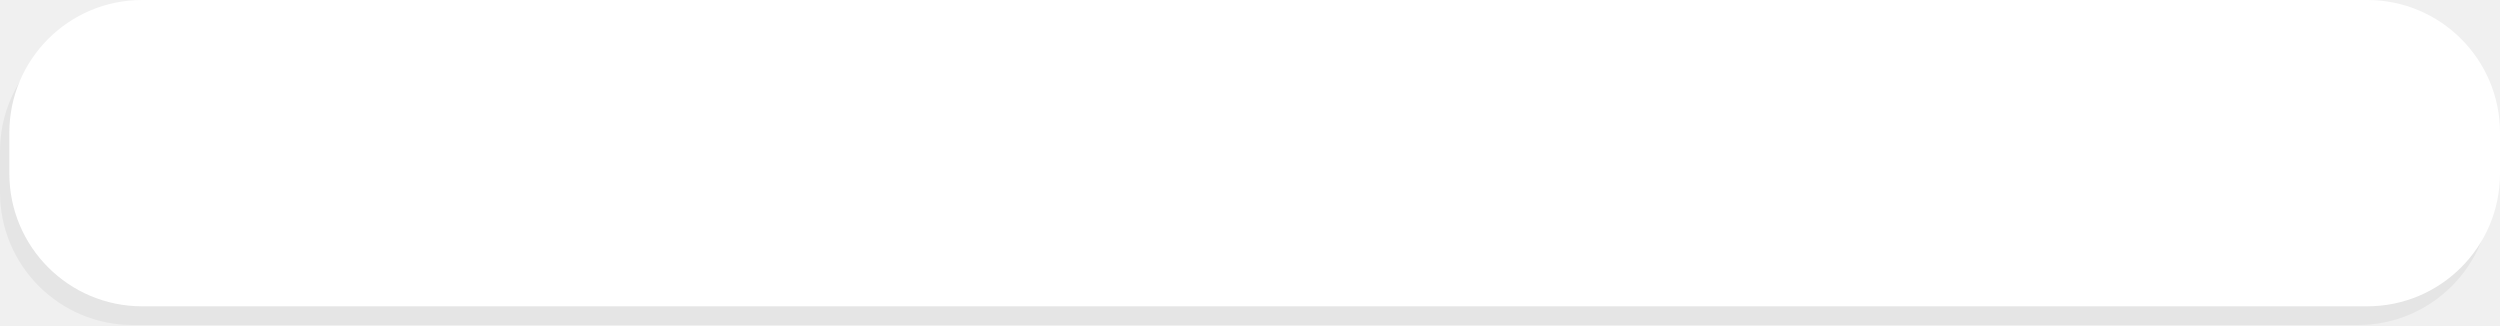
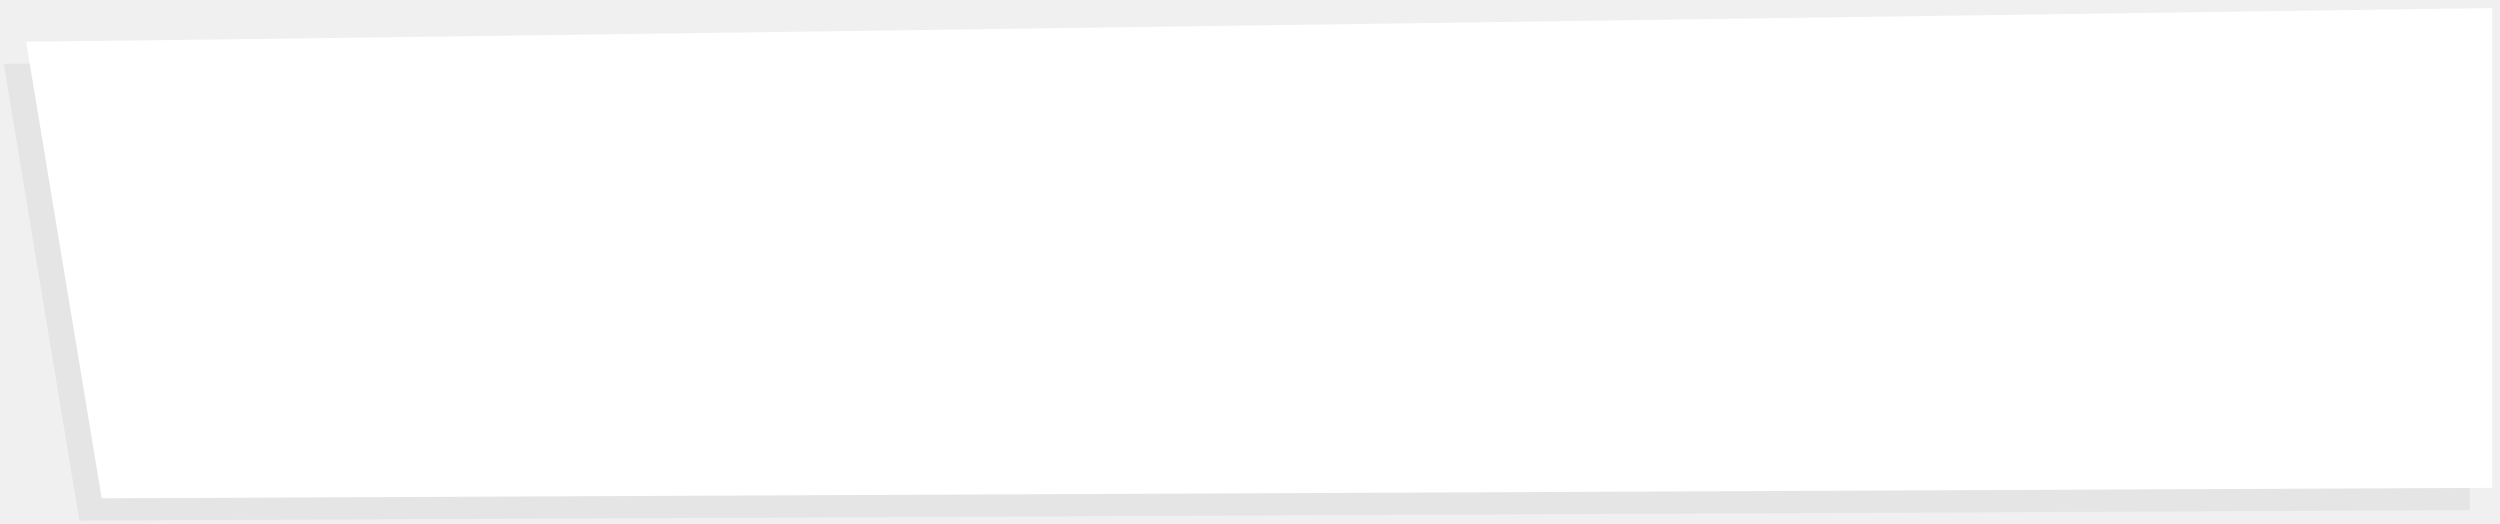
- <svg xmlns="http://www.w3.org/2000/svg" viewBox="0 0 1097.815 142.716">
-   <defs>
-     <style>.cls-1{isolation:isolate;}.cls-2{mix-blend-mode:multiply;opacity:0.05;}.cls-3{fill:#fff;}</style>
-   </defs>
-   <g class="cls-1">
-     <g id="Layer_2" data-name="Layer 2">
-       <g id="instruction_character" data-name="instruction character">
-         <g class="cls-2">
-           <rect y="8.206" width="1093.712" height="134.51" rx="58.294" />
-         </g>
-         <rect class="cls-3" x="4.103" width="1093.712" height="134.51" rx="58.294" />
-       </g>
-     </g>
+ <svg xmlns="http://www.w3.org/2000/svg" version="1.1" id="Layer_1" x="0px" y="0px" viewBox="0 0 1120.8 234.7" style="enable-background:new 0 0 1120.8 234.7;" xml:space="preserve">
+   <style type="text/css">
+ 	.st0{opacity:5.000000e-02;enable-background:new    ;}
+ 	.st1{fill:#FFFFFF;}
+ </style>
+   <g>
+     <path class="st0" d="M35.6,233.4l1071.7-4.7V13.6c-125.9-0.1-491.7,20.2-617.6,20.7c-115.2,0.5-372.8-6.7-488-5.7L35.6,233.4z" />
+     <path class="st1" d="M45.6,223.4l1071.7-4.7V3.6c0,0-990.4,14.1-1105.6,15.1L45.6,223.4z" />
  </g>
</svg>
